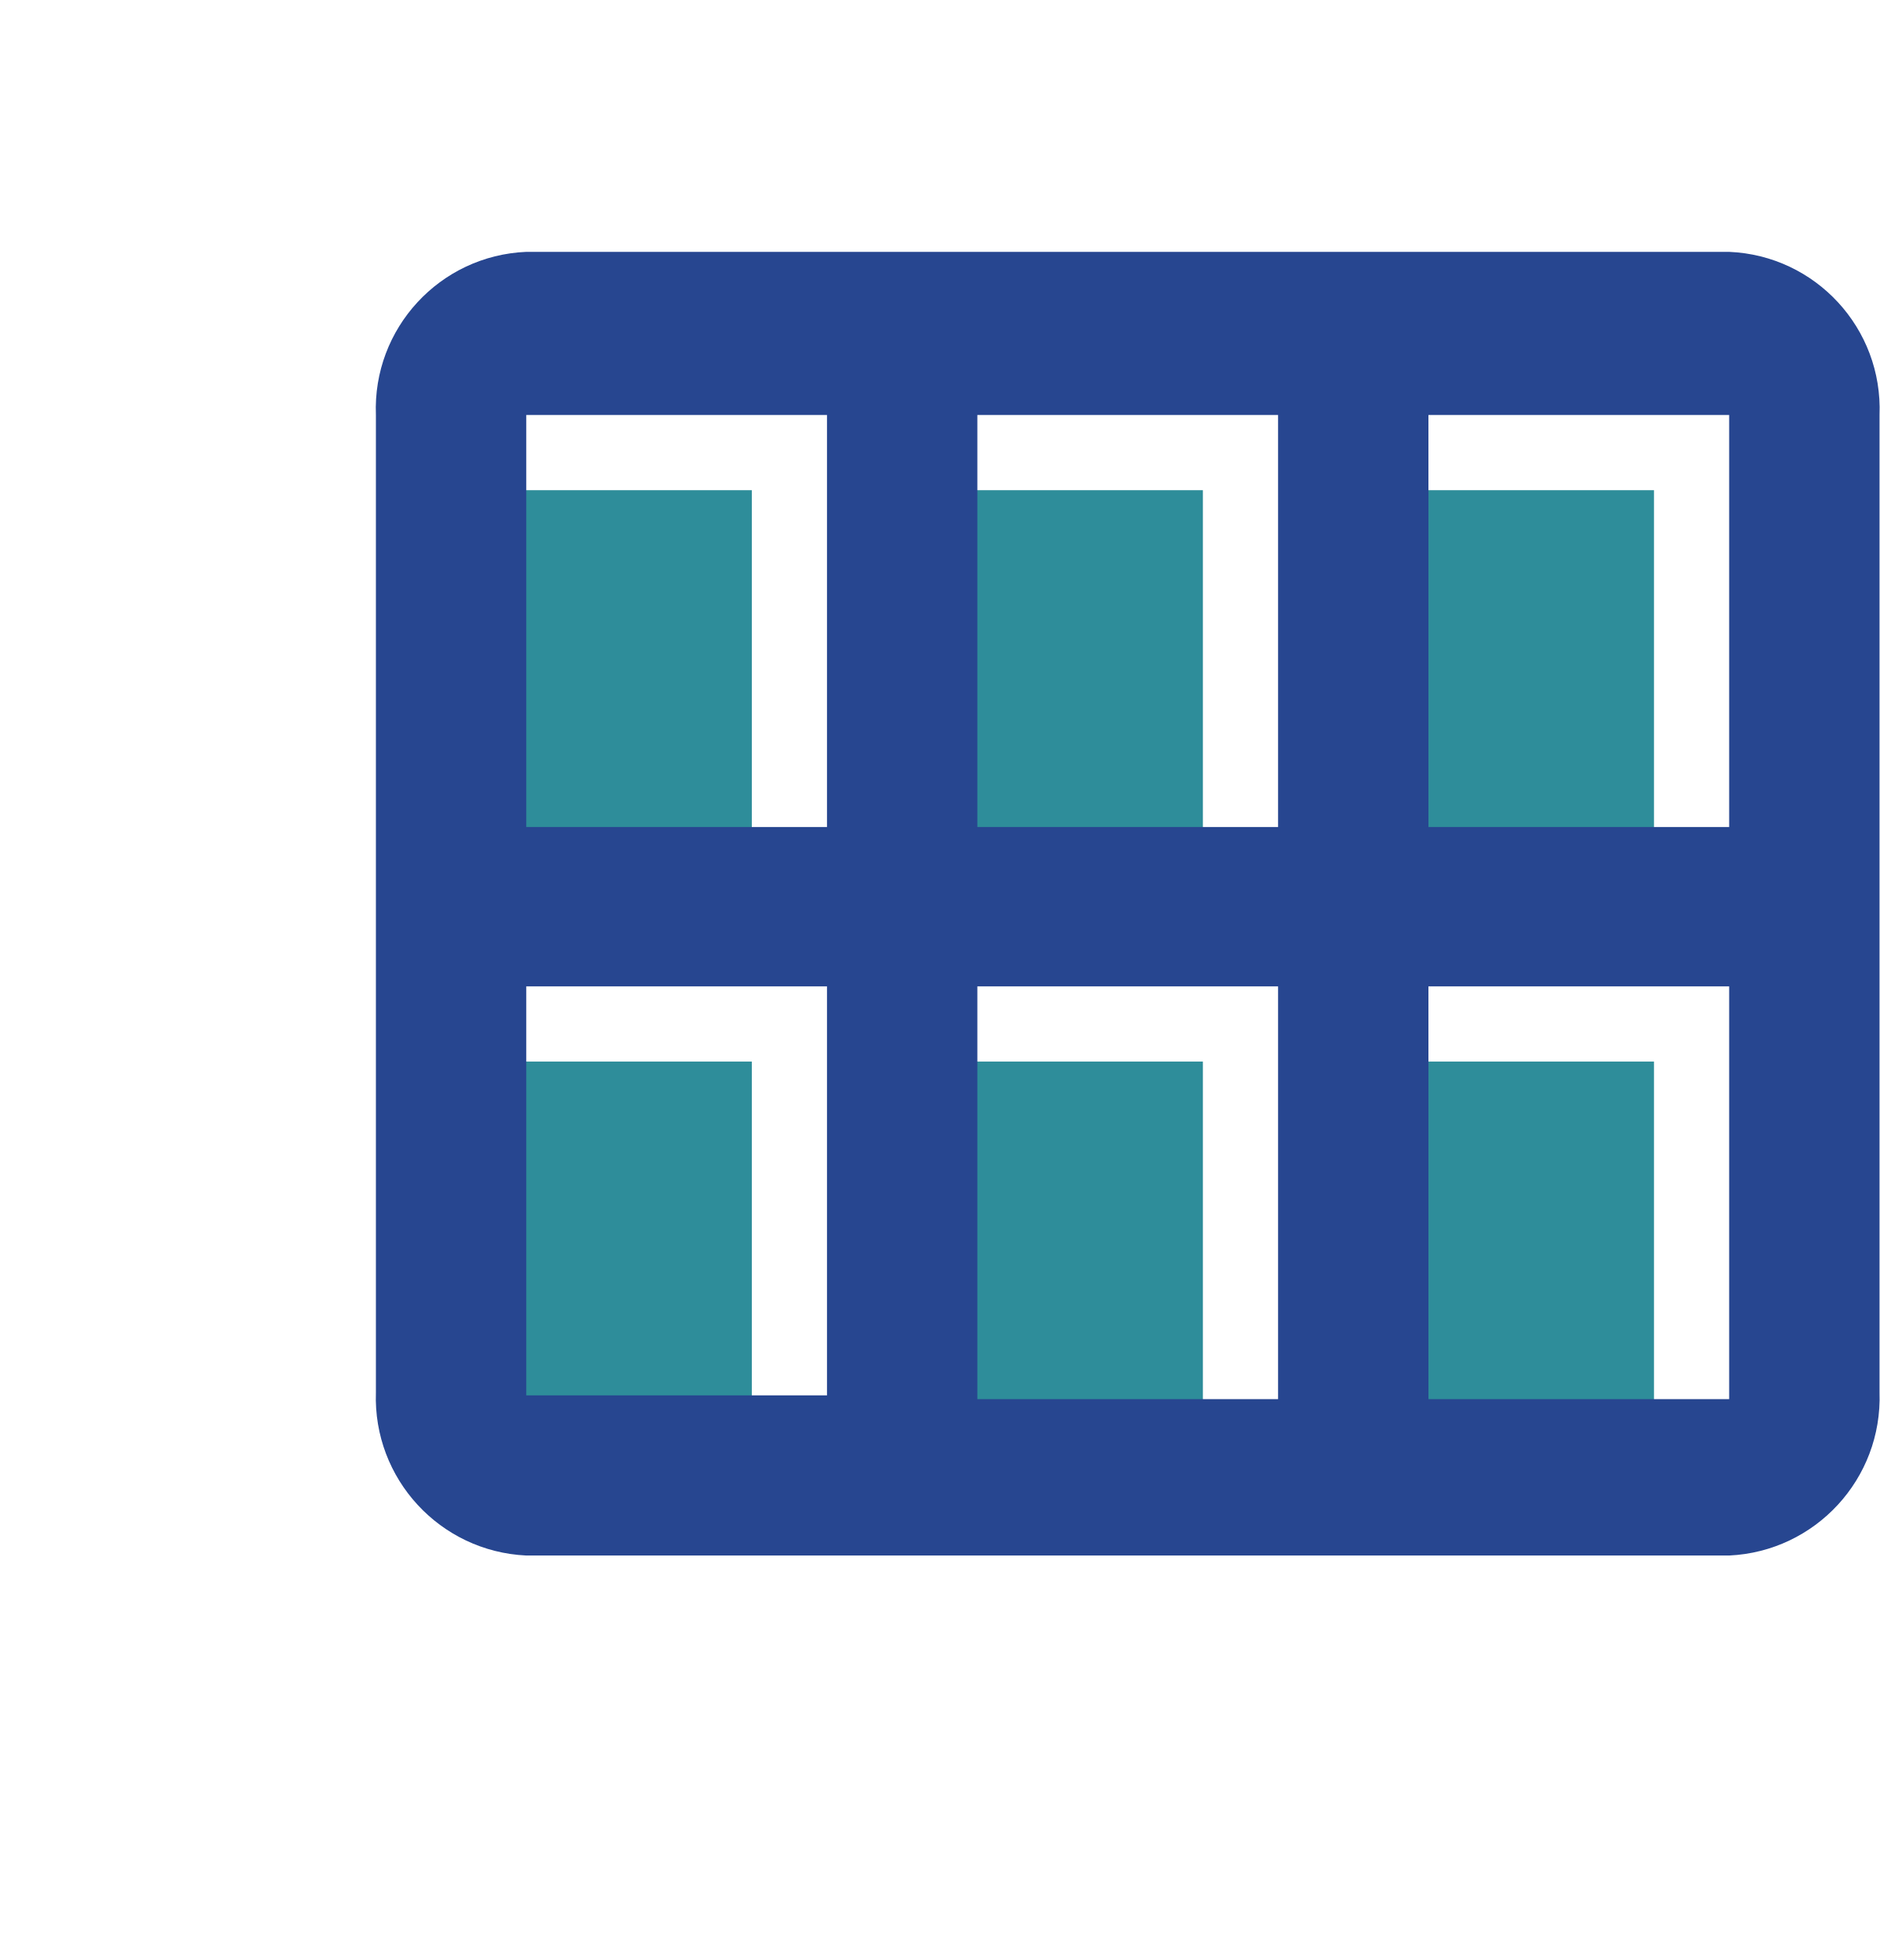
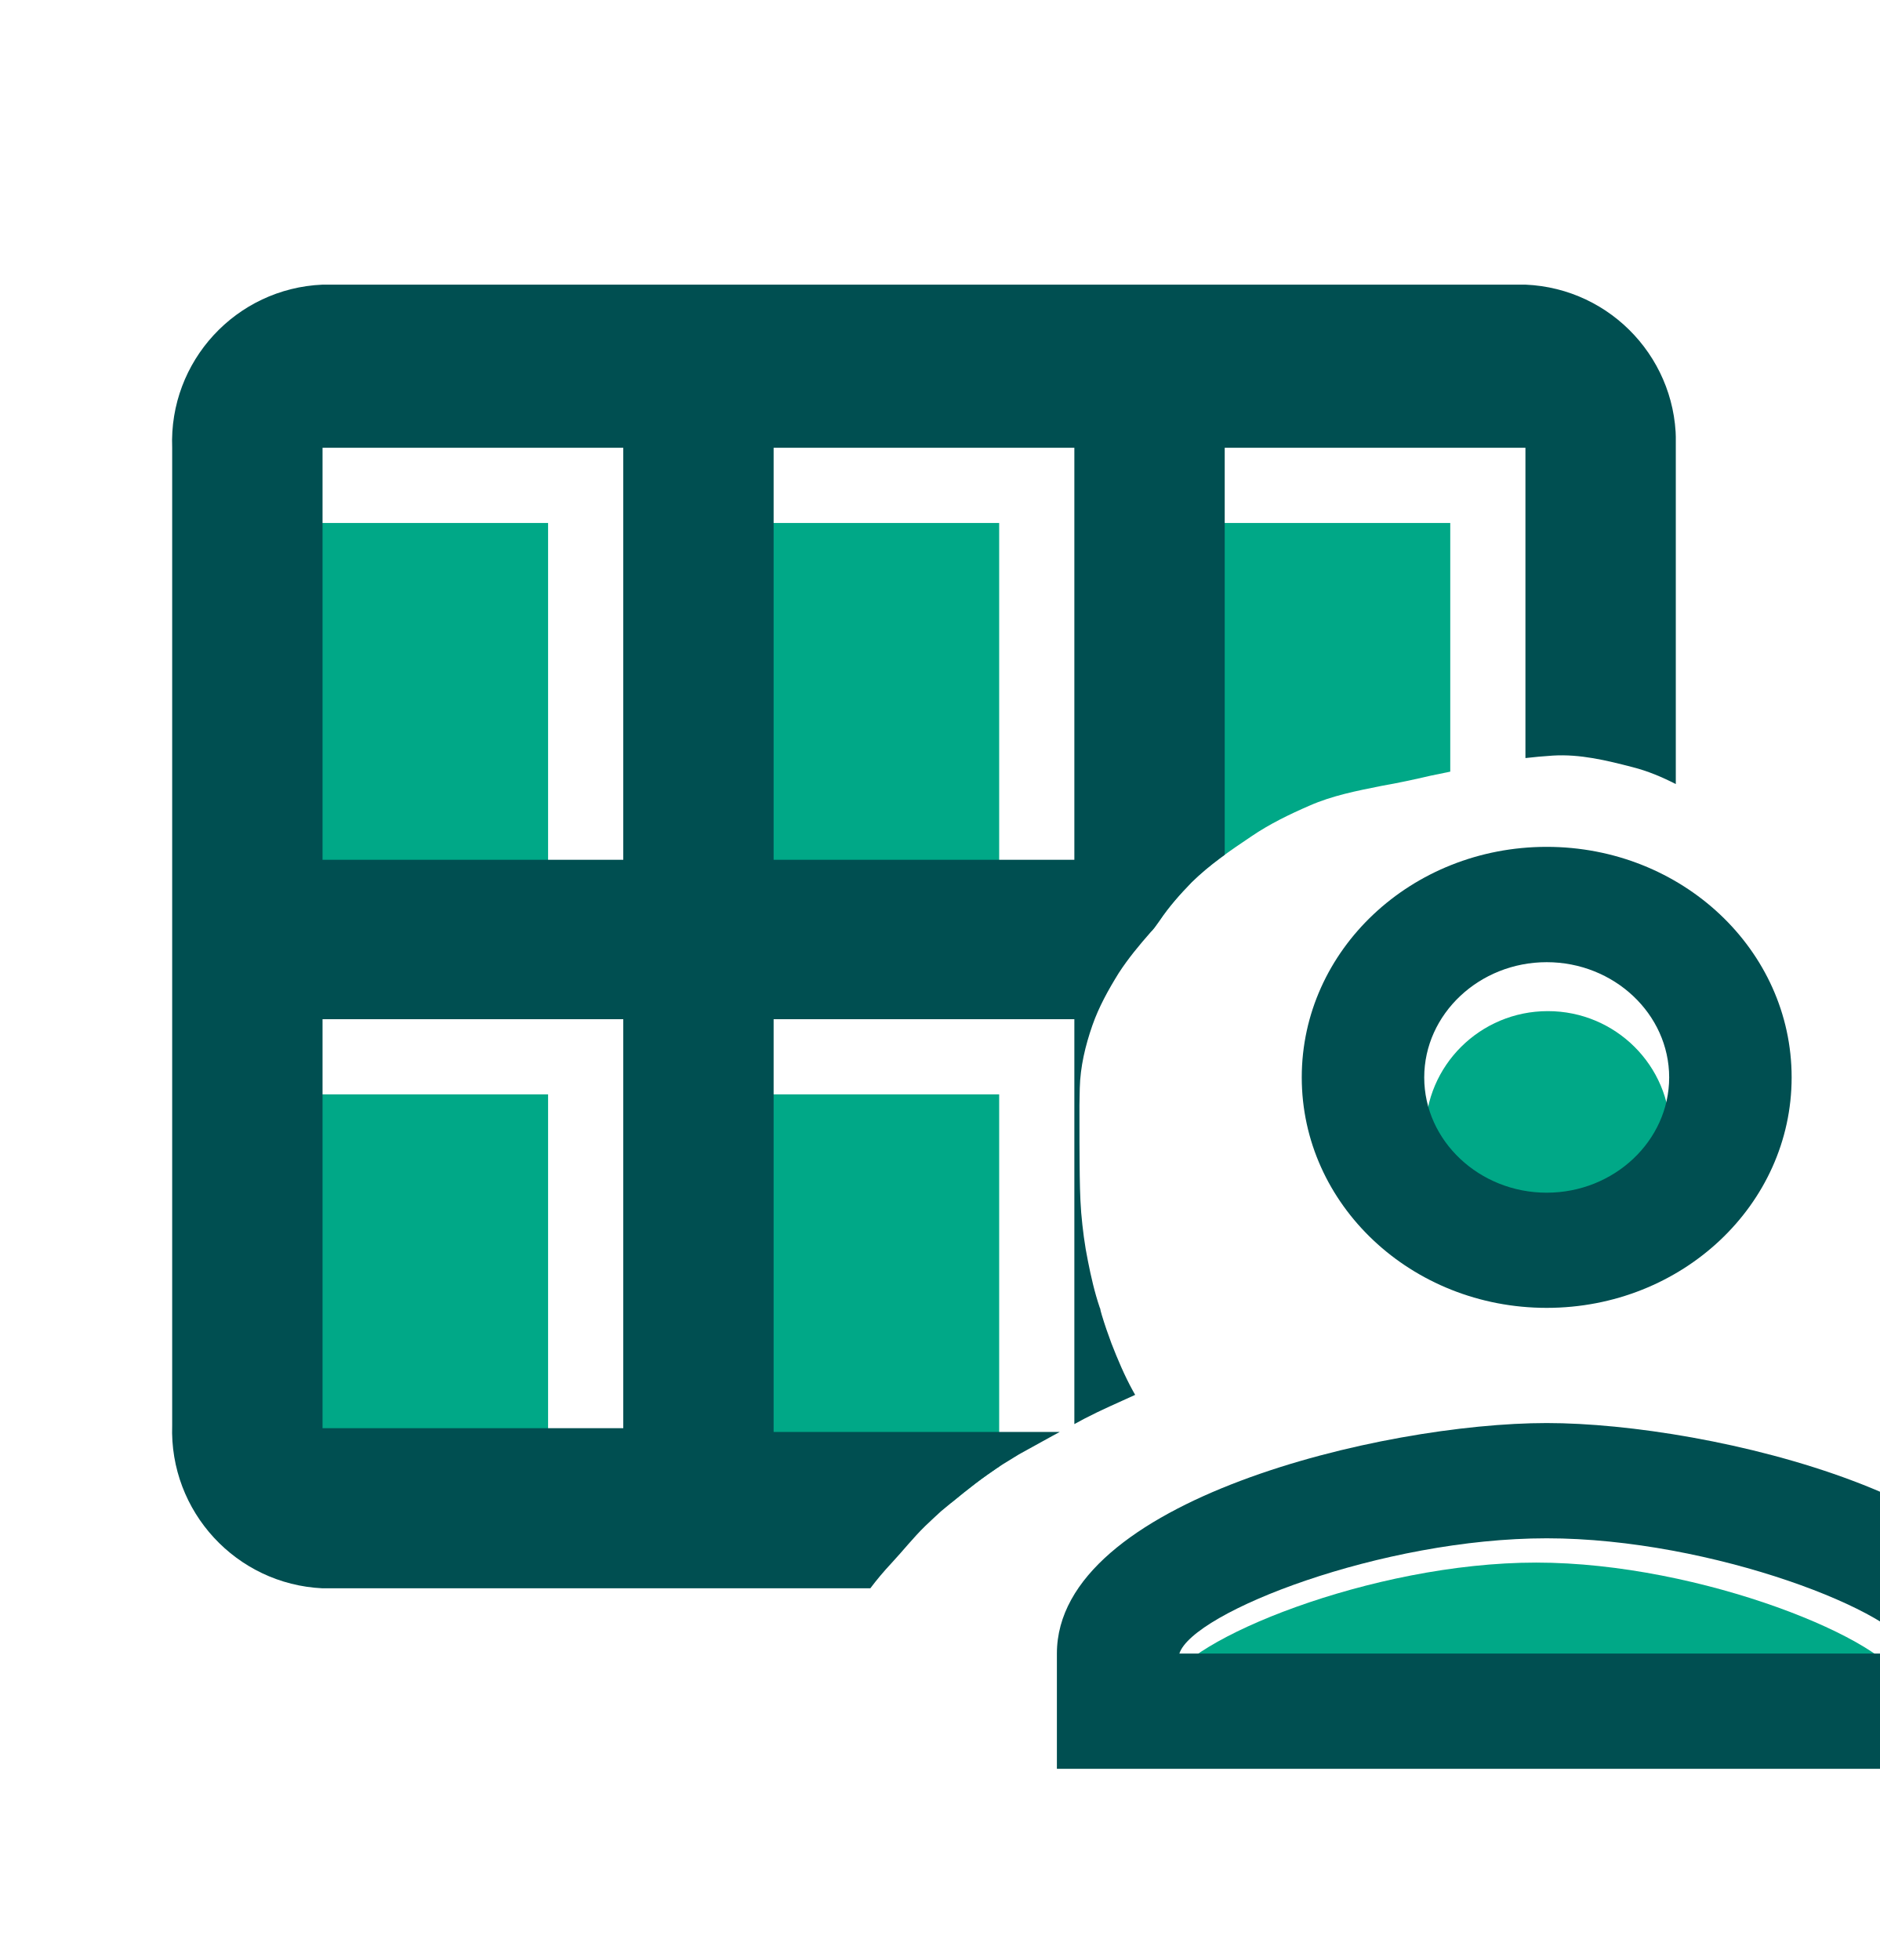
- <svg xmlns="http://www.w3.org/2000/svg" viewBox="0 0 25 26.07">
-   <g id="Layer_2" data-name="Layer 2">
+ <svg xmlns="http://www.w3.org/2000/svg" viewBox="0 0 25 26.07" version="1.1" id="svg2689" xml:space="preserve">
+   <defs id="defs2693" fill="#000000">
+     <clipPath clipPathUnits="userSpaceOnUse" id="clipPath7713" fill="#000000">
+       <path id="path7715" style="fill:#ff0000;fill-opacity:1;fill-rule:nonzero;stroke:none" d="M 8.005e-4,-5.1046e-4 V 26.07 H 25.001 v -4.848 c -0.153,0.166 -0.322,0.317 -0.502,0.455 -0.15,0.08 -0.283,0.204 -0.449,0.24 -0.299,0.066 -0.613,0.09 -0.918,0.059 -0.18,-0.018 -0.345,-0.115 -0.504,-0.203 -0.237,-0.131 -0.434,-0.356 -0.58,-0.578 -0.026,-0.04 -0.048,-0.081 -0.068,-0.125 -0.031,0.019 -0.062,0.038 -0.092,0.057 -0.013,0.008 -0.027,0.016 -0.041,0.021 -0.18,0.107 -0.368,0.205 -0.57,0.264 -0.171,0.043 -0.343,0.08 -0.52,0.088 -0.048,0.02 -0.076,0.032 -0.096,0.039 -0.003,0.002 -0.007,0.003 -0.01,0.004 -1.34e-4,1.8e-4 -0.008,0.004 -0.008,0.004 -0.069,0.034 -0.127,0.061 -0.219,0.115 -0.152,0.078 -0.306,0.151 -0.463,0.217 -0.091,0.039 -0.187,0.071 -0.275,0.115 -0.032,0.019 -0.061,0.039 -0.094,0.057 -0.006,0.003 0.021,-0.015 0.016,-0.012 -0.14,0.086 -0.279,0.173 -0.43,0.238 -7.93e-4,0.013 -0.001,0.011 -0.002,0.025 -0.01,0.199 -0.025,0.398 -0.066,0.594 -0.056,0.244 -0.136,0.481 -0.26,0.697 v 0.002 c -0.01,0.09 -0.025,0.178 -0.053,0.248 -0.226,0.565 -0.509,1.077 -1.268,1.152 -0.449,0.045 -0.867,-0.248 -1.301,-0.371 -0.076,-0.08 -0.158,-0.156 -0.227,-0.242 -0.221,-0.278 -0.335,-0.622 -0.377,-0.971 -0.005,-0.044 -0.007,-0.089 -0.01,-0.133 -1.566,0.485 -2.699,-1.151 -1.047,-2.922 0.151,-0.162 0.29,-0.339 0.449,-0.494 0.069,-0.067 0.141,-0.132 0.211,-0.197 0.202,-0.167 0.403,-0.335 0.617,-0.486 0.19,-0.134 0.228,-0.153 0.42,-0.271 0.29,-0.162 0.582,-0.321 0.875,-0.477 0.219,-0.114 0.446,-0.211 0.67,-0.314 -0.01,-0.017 -0.02,-0.034 -0.029,-0.051 -0.112,-0.204 -0.203,-0.418 -0.287,-0.635 -0.046,-0.123 -0.089,-0.247 -0.127,-0.373 -0.032,-0.107 -0.012,-0.066 -0.029,-0.104 -0.068,-0.201 -0.115,-0.408 -0.156,-0.615 -0.044,-0.213 -0.071,-0.428 -0.09,-0.645 -0.017,-0.217 -0.019,-0.433 -0.021,-0.65 -0.002,-0.185 -0.002,-0.37 -0.002,-0.555 -0.001,-0.15 -7.94e-4,-0.301 0.004,-0.451 0.007,-0.287 0.074,-0.566 0.168,-0.836 0.086,-0.246 0.213,-0.474 0.35,-0.695 0.125,-0.193 0.272,-0.37 0.424,-0.543 0.067,-0.076 0.048,-0.057 0.119,-0.154 0.125,-0.186 0.272,-0.352 0.428,-0.512 0.239,-0.235 0.516,-0.423 0.793,-0.609 0.242,-0.165 0.504,-0.292 0.771,-0.408 0.306,-0.135 0.635,-0.199 0.961,-0.264 0.218,-0.038 0.435,-0.085 0.65,-0.135 0.291,-0.06 0.582,-0.121 0.875,-0.176 0.249,-0.048 0.501,-0.075 0.754,-0.092 0.362,-0.022 0.714,0.064 1.061,0.154 0.201,0.051 0.391,0.131 0.574,0.225 V -5.1046e-4 Z" />
+     </clipPath>
+   </defs>
+   <g id="Layer_2" data-name="Layer 2" transform="translate(-2.709785,0.4360573)" clip-path="url(#clipPath7713)">
    <g id="Layer_1-2" data-name="Layer 1">
-       <path d="M0,0H24V26.07H0Z" fill="none" />
-       <rect x="6" y="6.52" width="4" height="5.43" fill="#2e8d9a" />
-       <rect x="6" y="14.12" width="4" height="5.43" fill="#2e8d9a" />
-       <rect x="12" y="14.12" width="4" height="5.43" fill="#2e8d9a" />
-       <rect x="18" y="14.12" width="4" height="5.43" fill="#2e8d9a" />
-       <rect x="18" y="6.52" width="4" height="5.43" fill="#2e8d9a" />
-       <rect x="12" y="6.52" width="4" height="5.43" fill="#2e8d9a" />
-       <path d="M23,3.35H7A2.09,2.09,0,0,0,5,5.52v13a2.1,2.1,0,0,0,2,2.17H23a2.1,2.1,0,0,0,2-2.17v-13A2.09,2.09,0,0,0,23,3.35ZM11,18.56H7V13.12h4ZM11,11H7V5.52h4Zm6,7.61H13V13.12h4ZM17,11H13V5.52h4Zm6,7.61H19V13.12h4ZM23,11H19V5.52h4Z" fill="#274690" />
+       <path d="M 0,0 H 24 V 26.07 H 0 Z" fill="none" id="path2671" />
+       <rect x="6" y="6.52" width="4" height="5.43" fill="#00a887" id="rect2673" />
+       <rect x="6" y="14.12" width="4" height="5.43" fill="#00a887" id="rect2675" />
+       <rect x="12" y="14.12" width="4" height="5.43" fill="#00a887" id="rect2677" />
+       <rect x="18" y="14.12" width="4" height="5.43" fill="#00a887" id="rect2679" />
+       <rect x="18" y="6.52" width="4" height="5.43" fill="#00a887" id="rect2681" />
+       <rect x="12" y="6.52" width="4" height="5.43" fill="#00a887" id="rect2683" />
+       <path d="M 23,3.35 H 7 A 2.09,2.09 0 0 0 5,5.52 v 13 a 2.1,2.1 0 0 0 2,2.17 h 16 a 2.1,2.1 0 0 0 2,-2.17 v -13 A 2.09,2.09 0 0 0 23,3.35 Z M 11,18.56 H 7 v -5.44 h 4 z M 11,11 H 7 V 5.52 h 4 z m 6,7.61 h -4 v -5.49 h 4 z M 17,11 H 13 V 5.52 h 4 z m 6,7.61 h -4 v -5.49 h 4 z M 23,11 H 19 V 5.52 h 4 z" fill="#004f51" id="path2685" />
    </g>
  </g>
+   <path d="M 9.959,8.526 H 29.505 V 27.947 H 9.959 Z" fill="none" id="path5389" style="stroke-width:1" />
+   <path d="m 20.432,20.784 c -2.191,0 -4.699,1.036 -4.886,1.618 h 9.773 c -0.163,-0.575 -2.688,-1.618 -4.886,-1.618 z" opacity="0.3" id="path5391" style="opacity:1;fill:#00a887;fill-opacity:1;stroke-width:1" />
+   <ellipse cx="20.588" cy="15.067" opacity="0.3" id="circle5393" style="opacity:1;fill:#00a887;fill-opacity:1;stroke-width:1" rx="1.629" ry="1.618" />
+   <path d="m 20.573,18.928 c -2.174,0 -6.515,1.027 -6.515,3.066 v 1.533 H 27.088 V 21.994 c 0,-2.039 -4.341,-3.066 -6.515,-3.066 z m -4.886,3.066 c 0.179,-0.552 2.696,-1.533 4.886,-1.533 2.199,0 4.724,0.989 4.886,1.533 z m 4.886,-4.598 c 1.8,0 3.258,-1.372 3.258,-3.066 0,-1.694 -1.458,-3.066 -3.258,-3.066 -1.8,0 -3.258,1.372 -3.258,3.066 0,1.694 1.458,3.066 3.258,3.066 z m 0,-4.598 c 0.896,0 1.629,0.69 1.629,1.533 0,0.843 -0.733,1.533 -1.629,1.533 -0.896,0 -1.629,-0.69 -1.629,-1.533 0,-0.843 0.733,-1.533 1.629,-1.533 z" id="path5395" style="fill:#004f51;fill-opacity:1;stroke-width:1" />
</svg>
